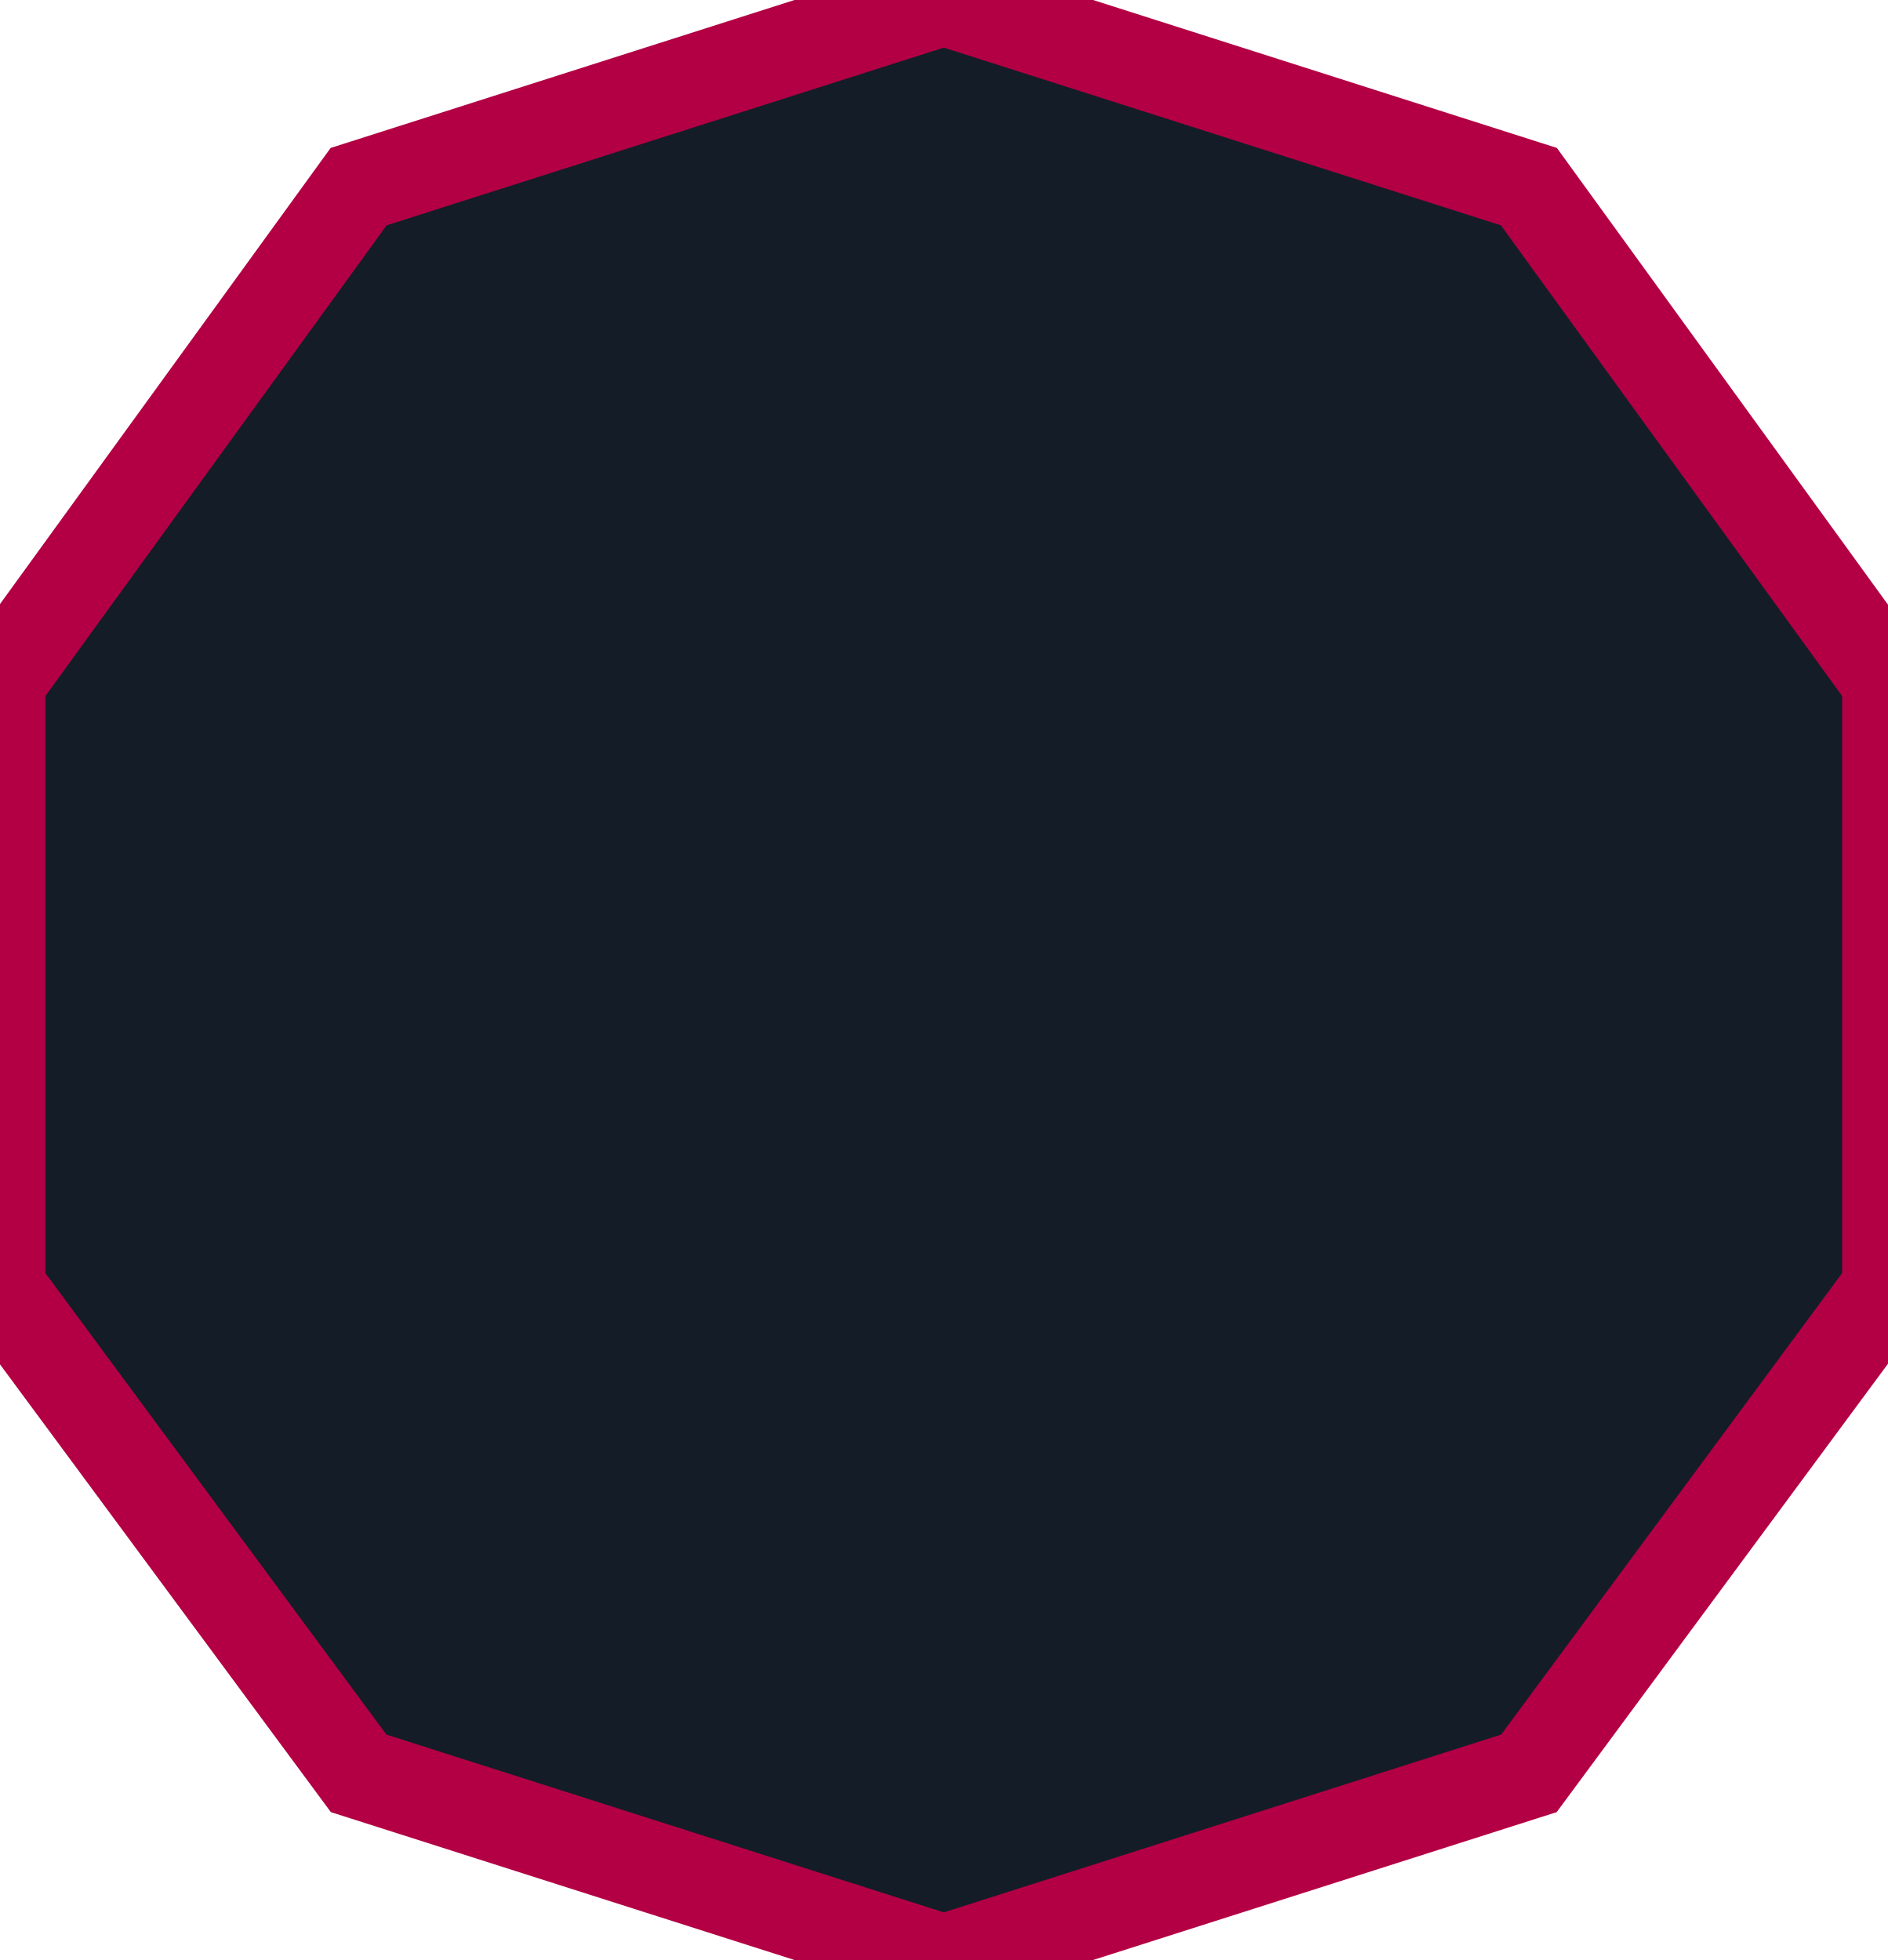
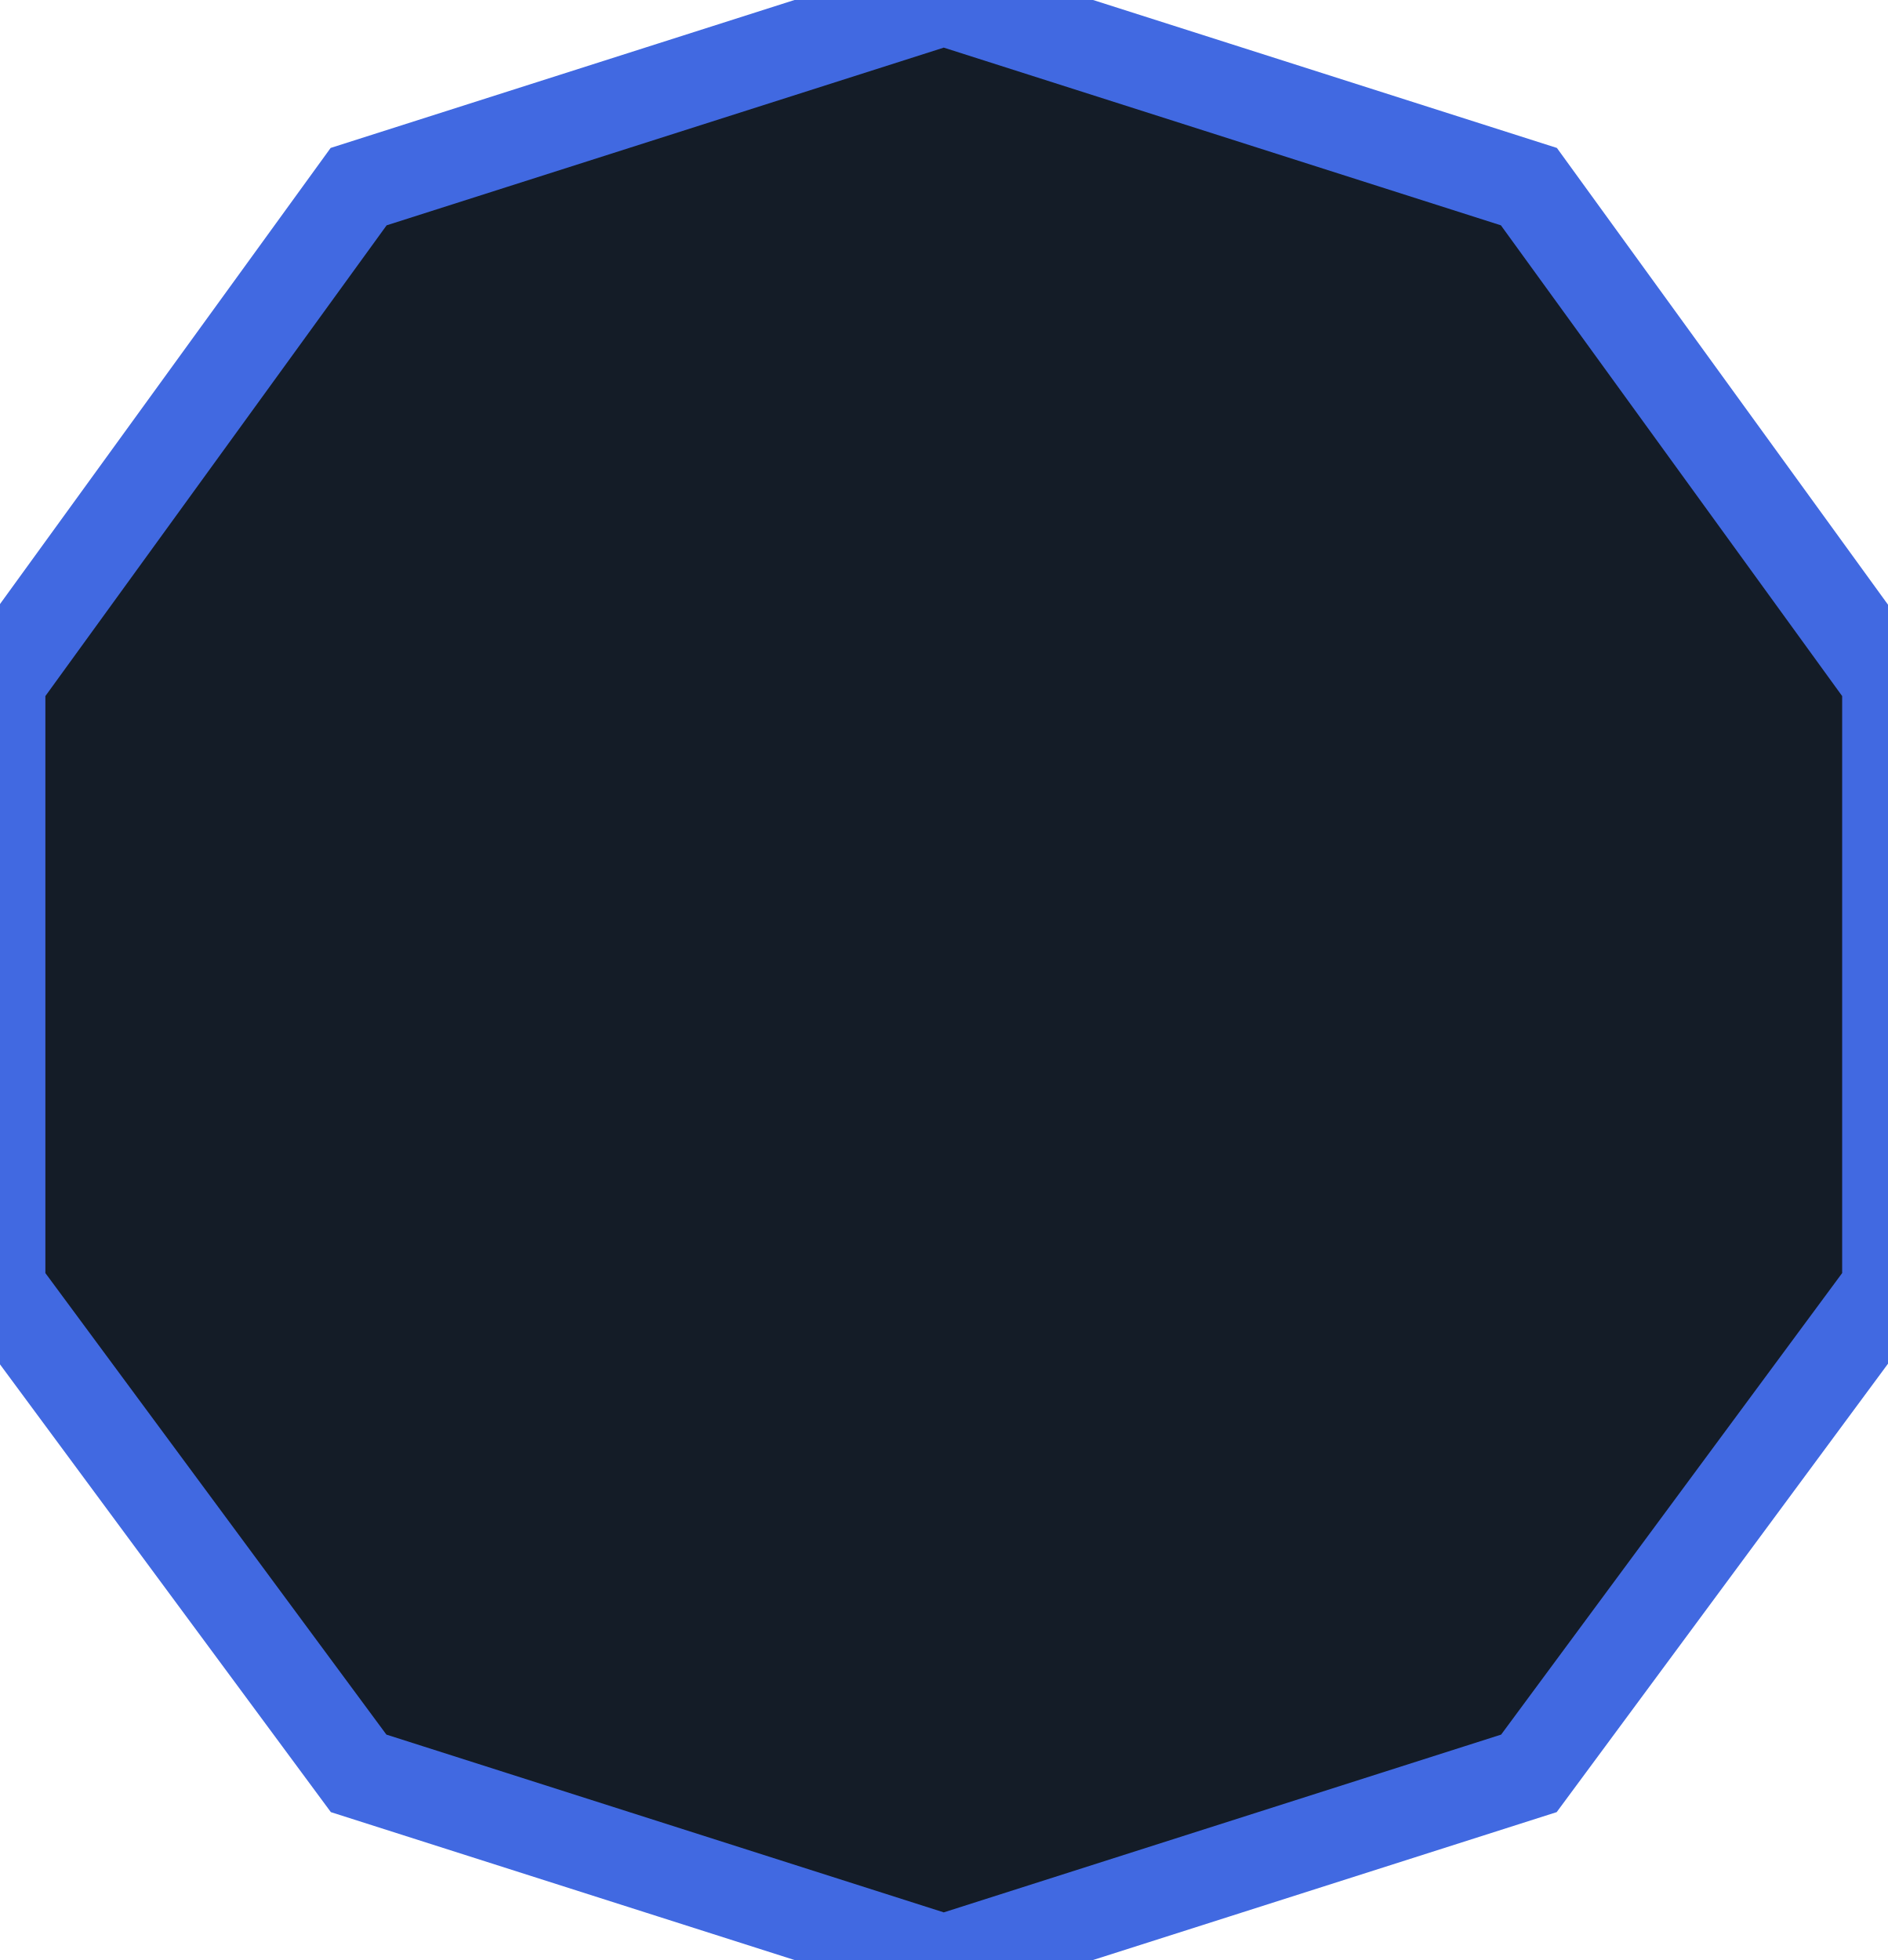
<svg xmlns="http://www.w3.org/2000/svg" aria-label="D12" class="die-icon d12" role="img" viewBox="0 0 26 27">
-   <path class="shape" d="M4.94 2.571L0 9.386V17.743L4.94 24.429L13 27L21.06 24.429L26 17.743V9.386L21.06 2.571L13 0L4.94 2.571Z" fill="#141c27" stroke="#B30044" stroke-width="1.25px" />
+   <path class="shape" d="M4.94 2.571L0 9.386V17.743L4.94 24.429L13 27L21.06 24.429L26 17.743V9.386L21.06 2.571L13 0L4.94 2.571Z" fill="#141c27" stroke="#4169E1" stroke-width="1.25px" />
</svg>
